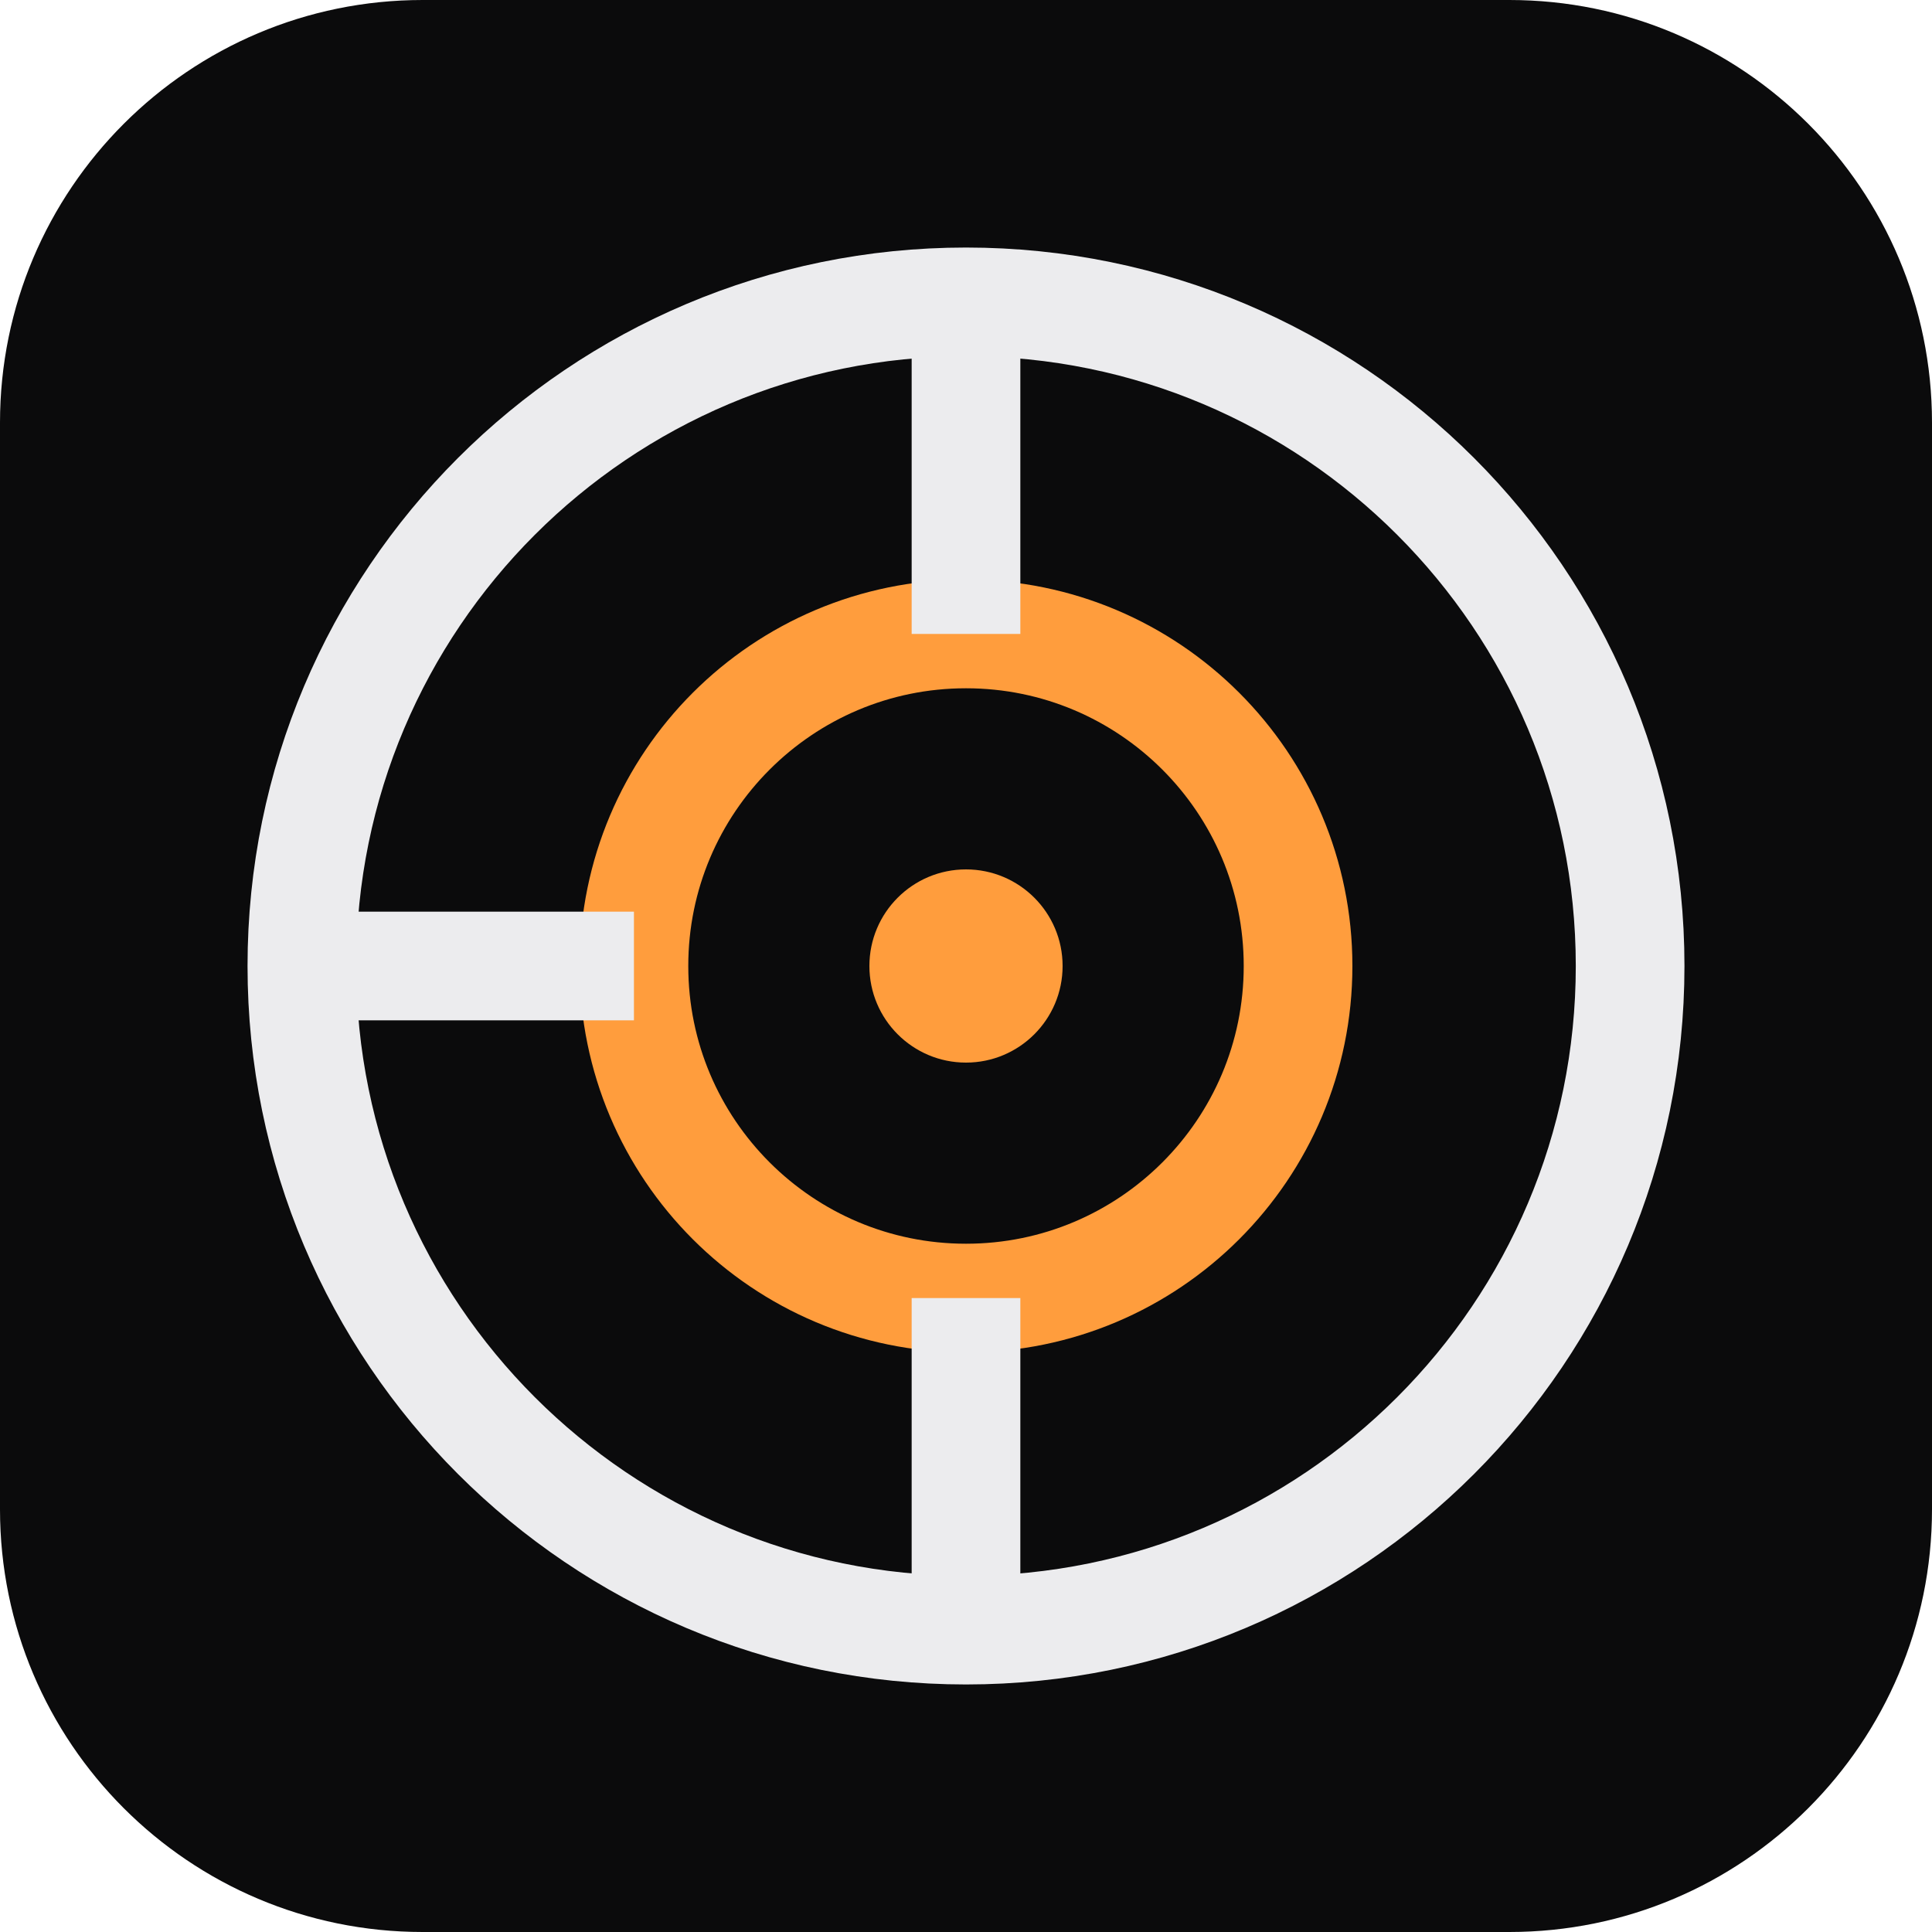
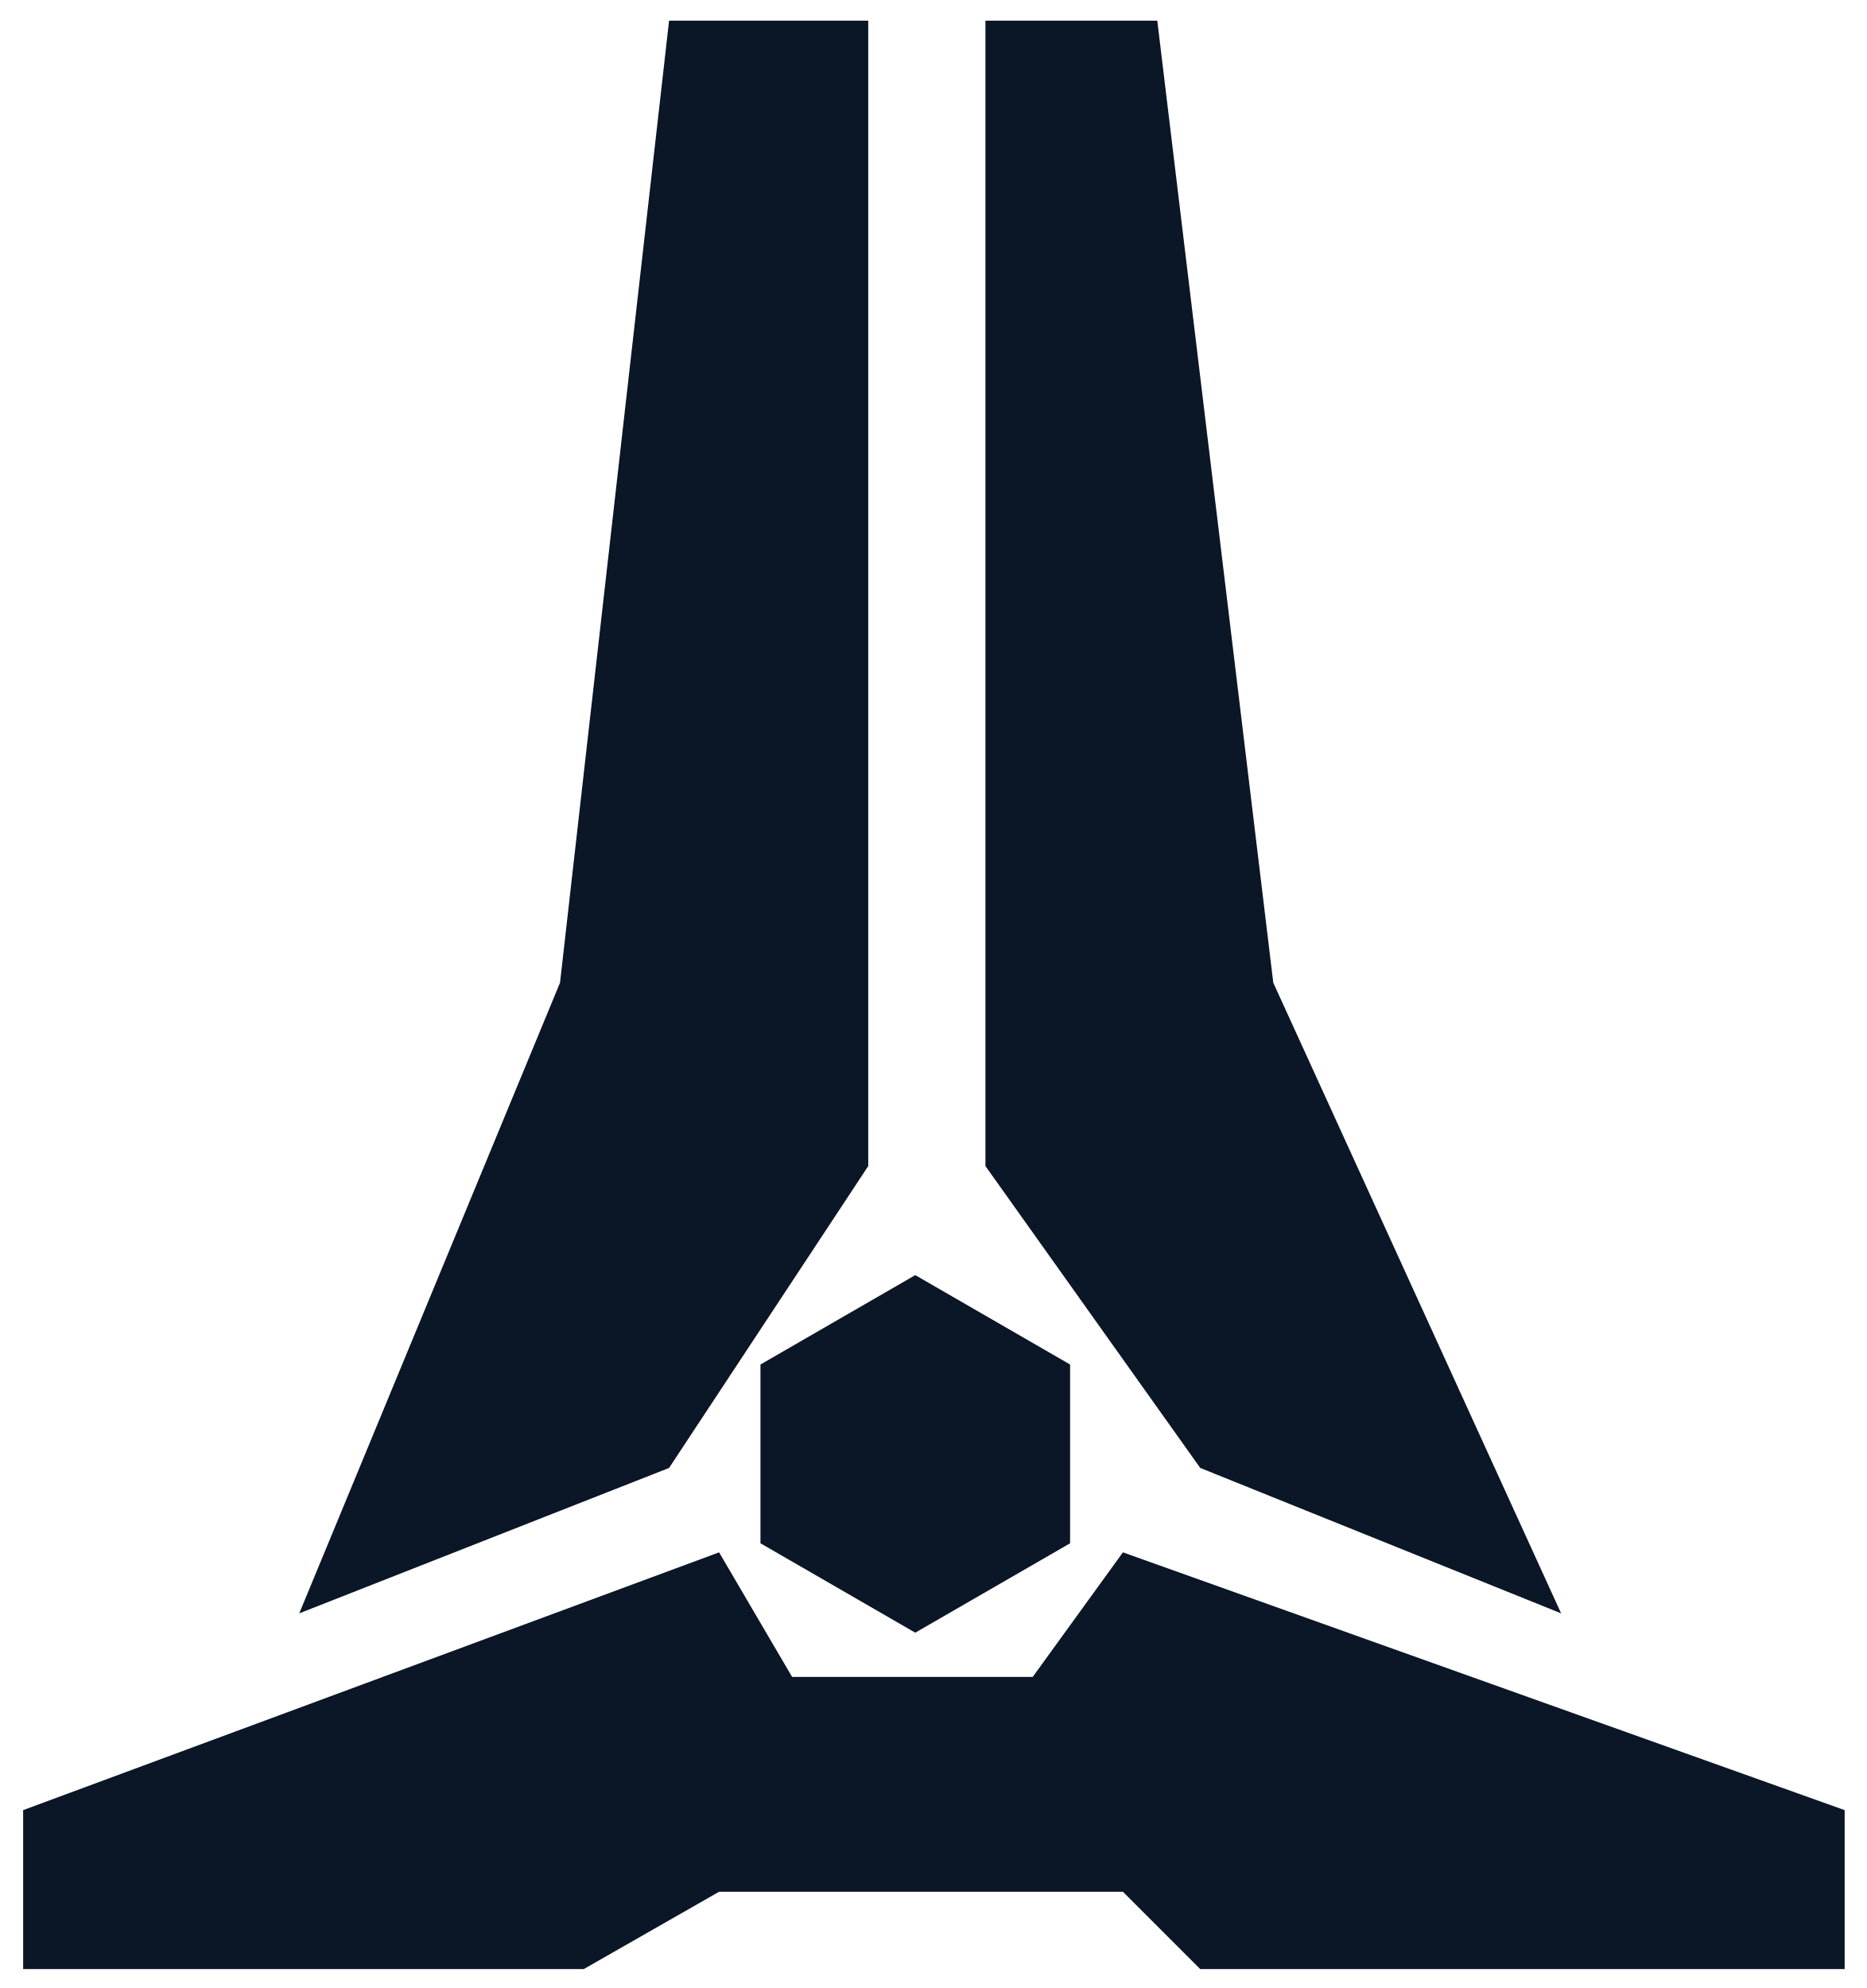
- <svg xmlns="http://www.w3.org/2000/svg" viewBox="0 0 32 32">
-   <rect width="32" height="32" rx="7" fill="#0b0b0c" />
-   <g fill="none" stroke-width="1.8">
-     <circle cx="16" cy="16" r="11" stroke="#ececee" />
-     <circle cx="16" cy="16" r="5.5" stroke="#ff9d3d" />
-     <path d="M16 5v5.5M16 21.5V27M5 16h5.5" stroke="#ececee" />
-   </g>
-   <circle cx="16" cy="16" r="1.6" fill="#ff9d3d" />
+ <svg xmlns="http://www.w3.org/2000/svg" viewBox="50 30 522 556" fill="#0b1626">
+   <path d="M292.844 35.784V356.122L237.139 440.552L133.702 481.219L206.638 304.845L237.139 35.784Z" />
+   <path d="M325.627 35.784H373.69L406.133 304.845L486.64 481.219L385.706 440.552L325.627 356.122Z" />
+   <path d="M56.471 536.252L251.128 464.157L271.555 499.003H338.844L364.078 464.157L565.945 536.252V580.711H385.706L364.078 559.082H251.128L213.273 580.711H56.471Z" />
+   <path d="M306 386.624L349.301 411.624V461.624L306 486.624L262.699 461.624V411.624Z" />
</svg>
